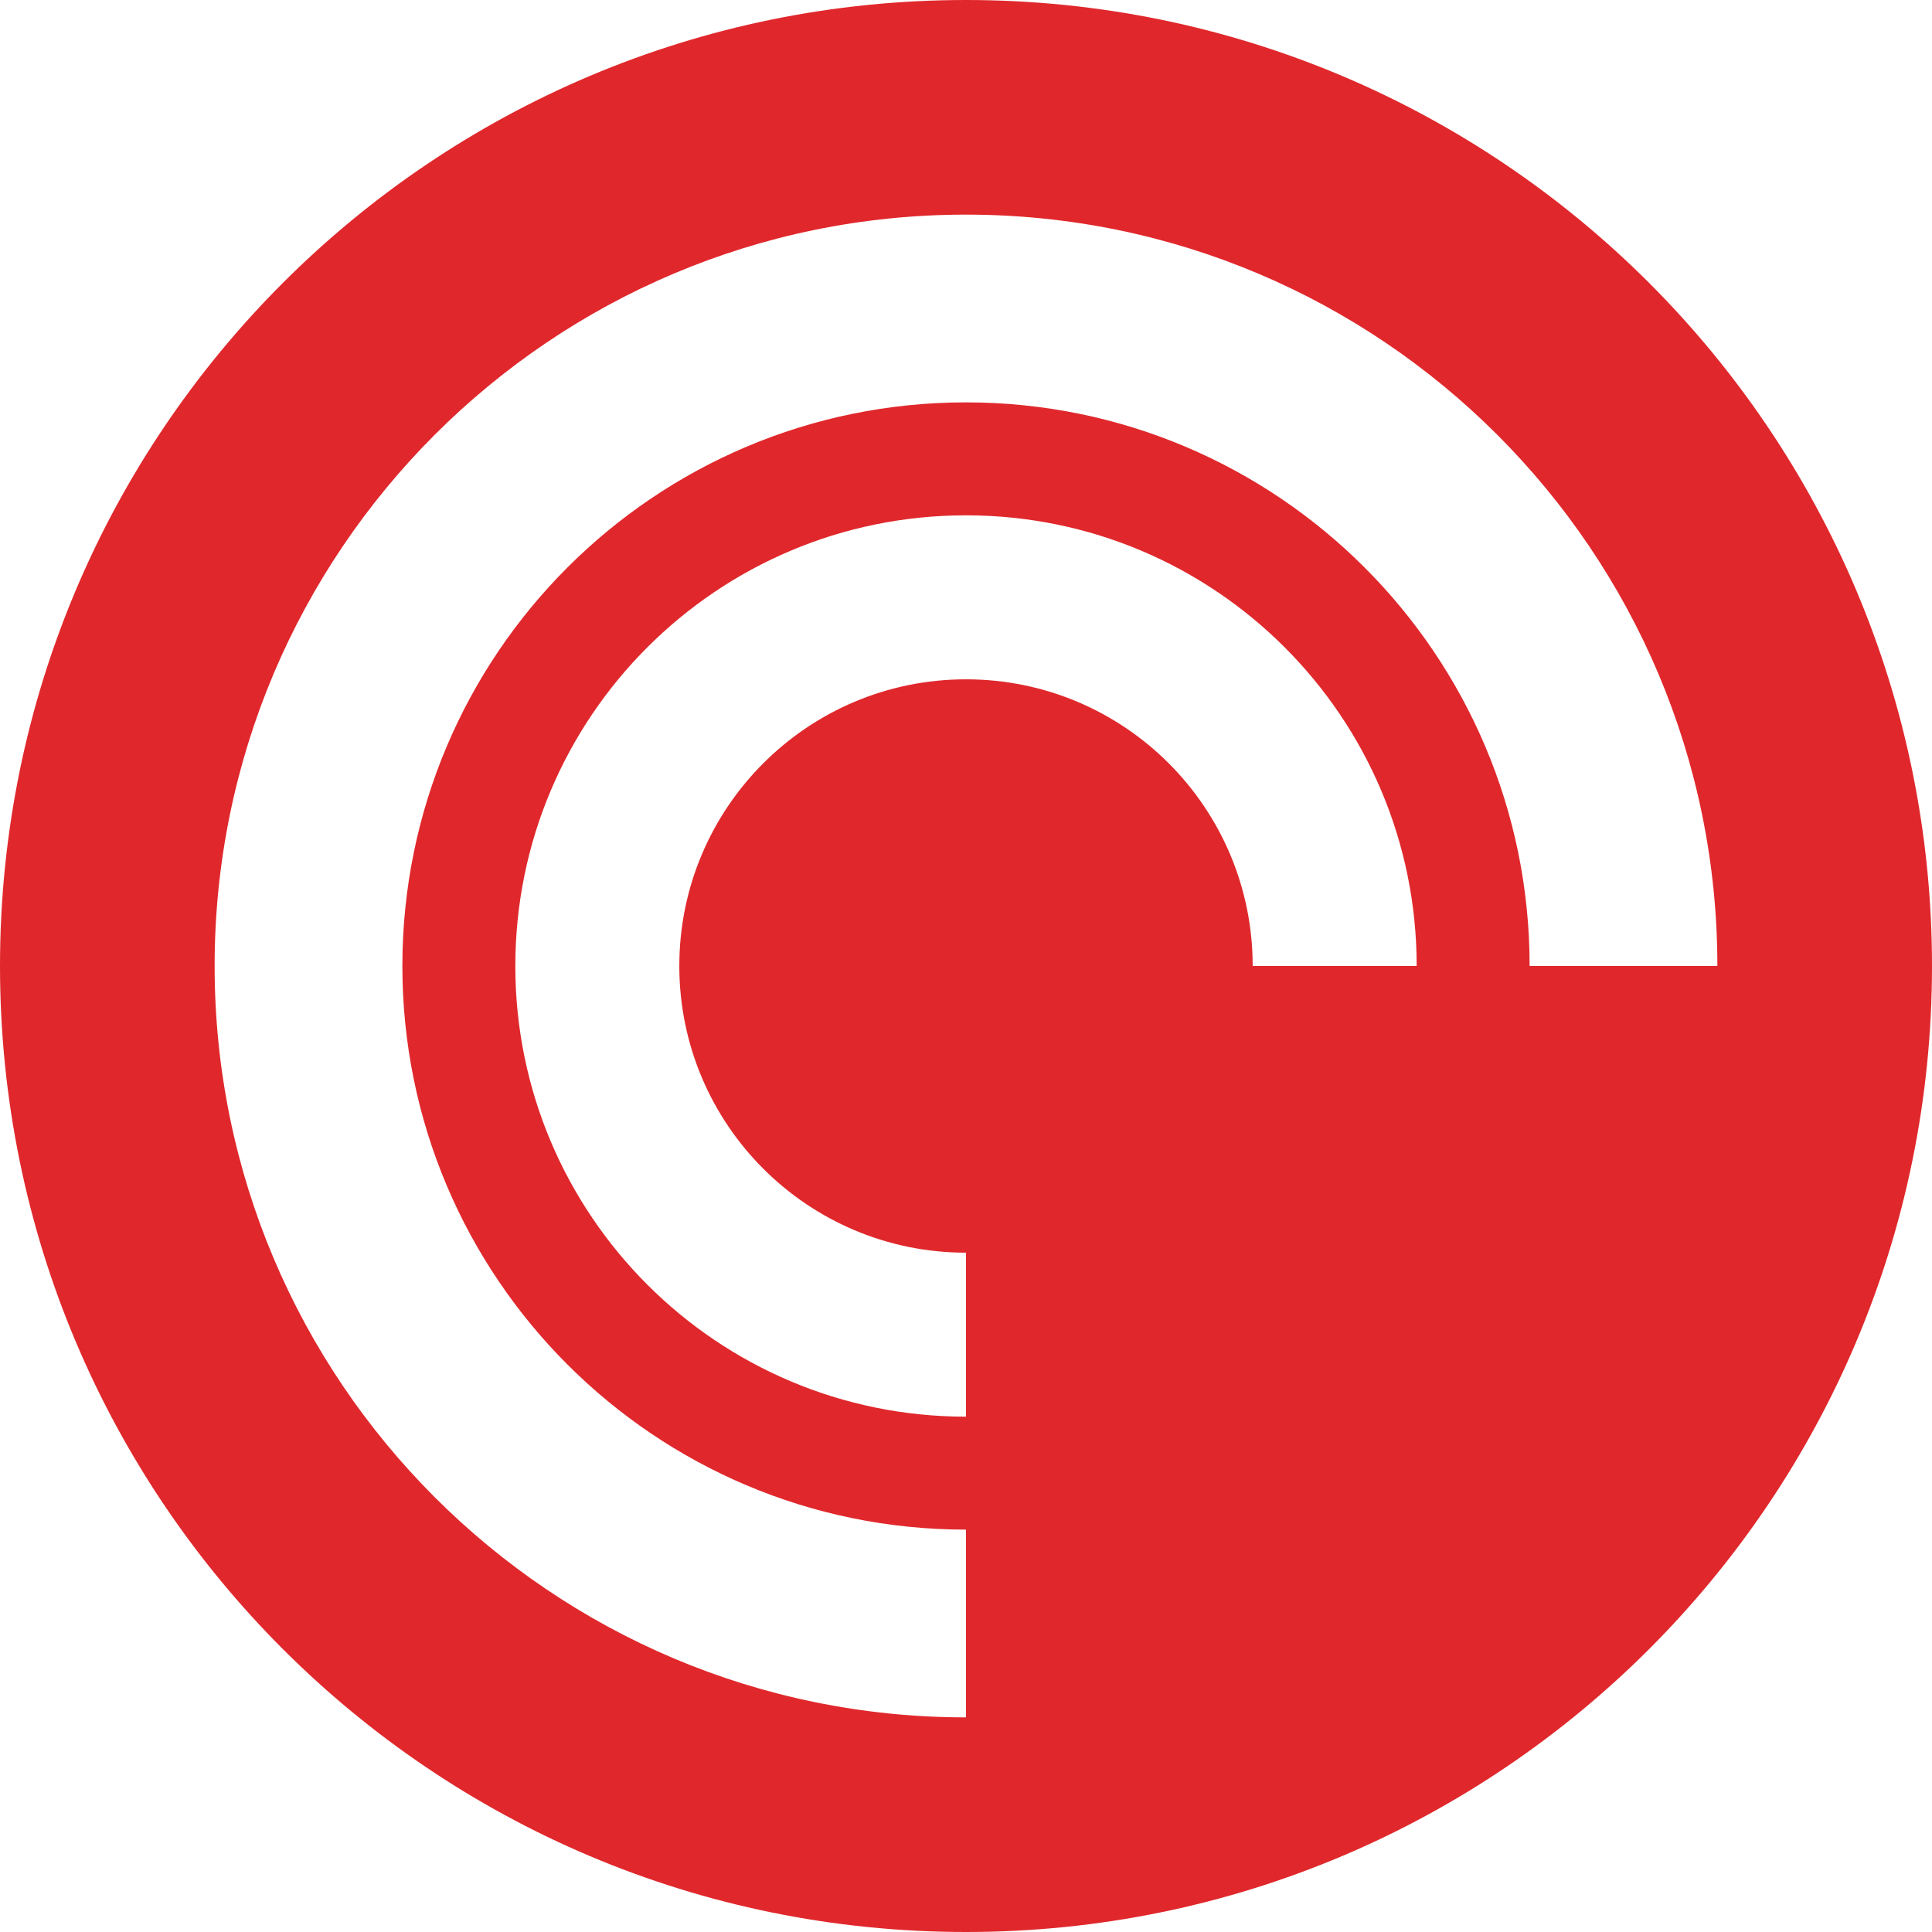
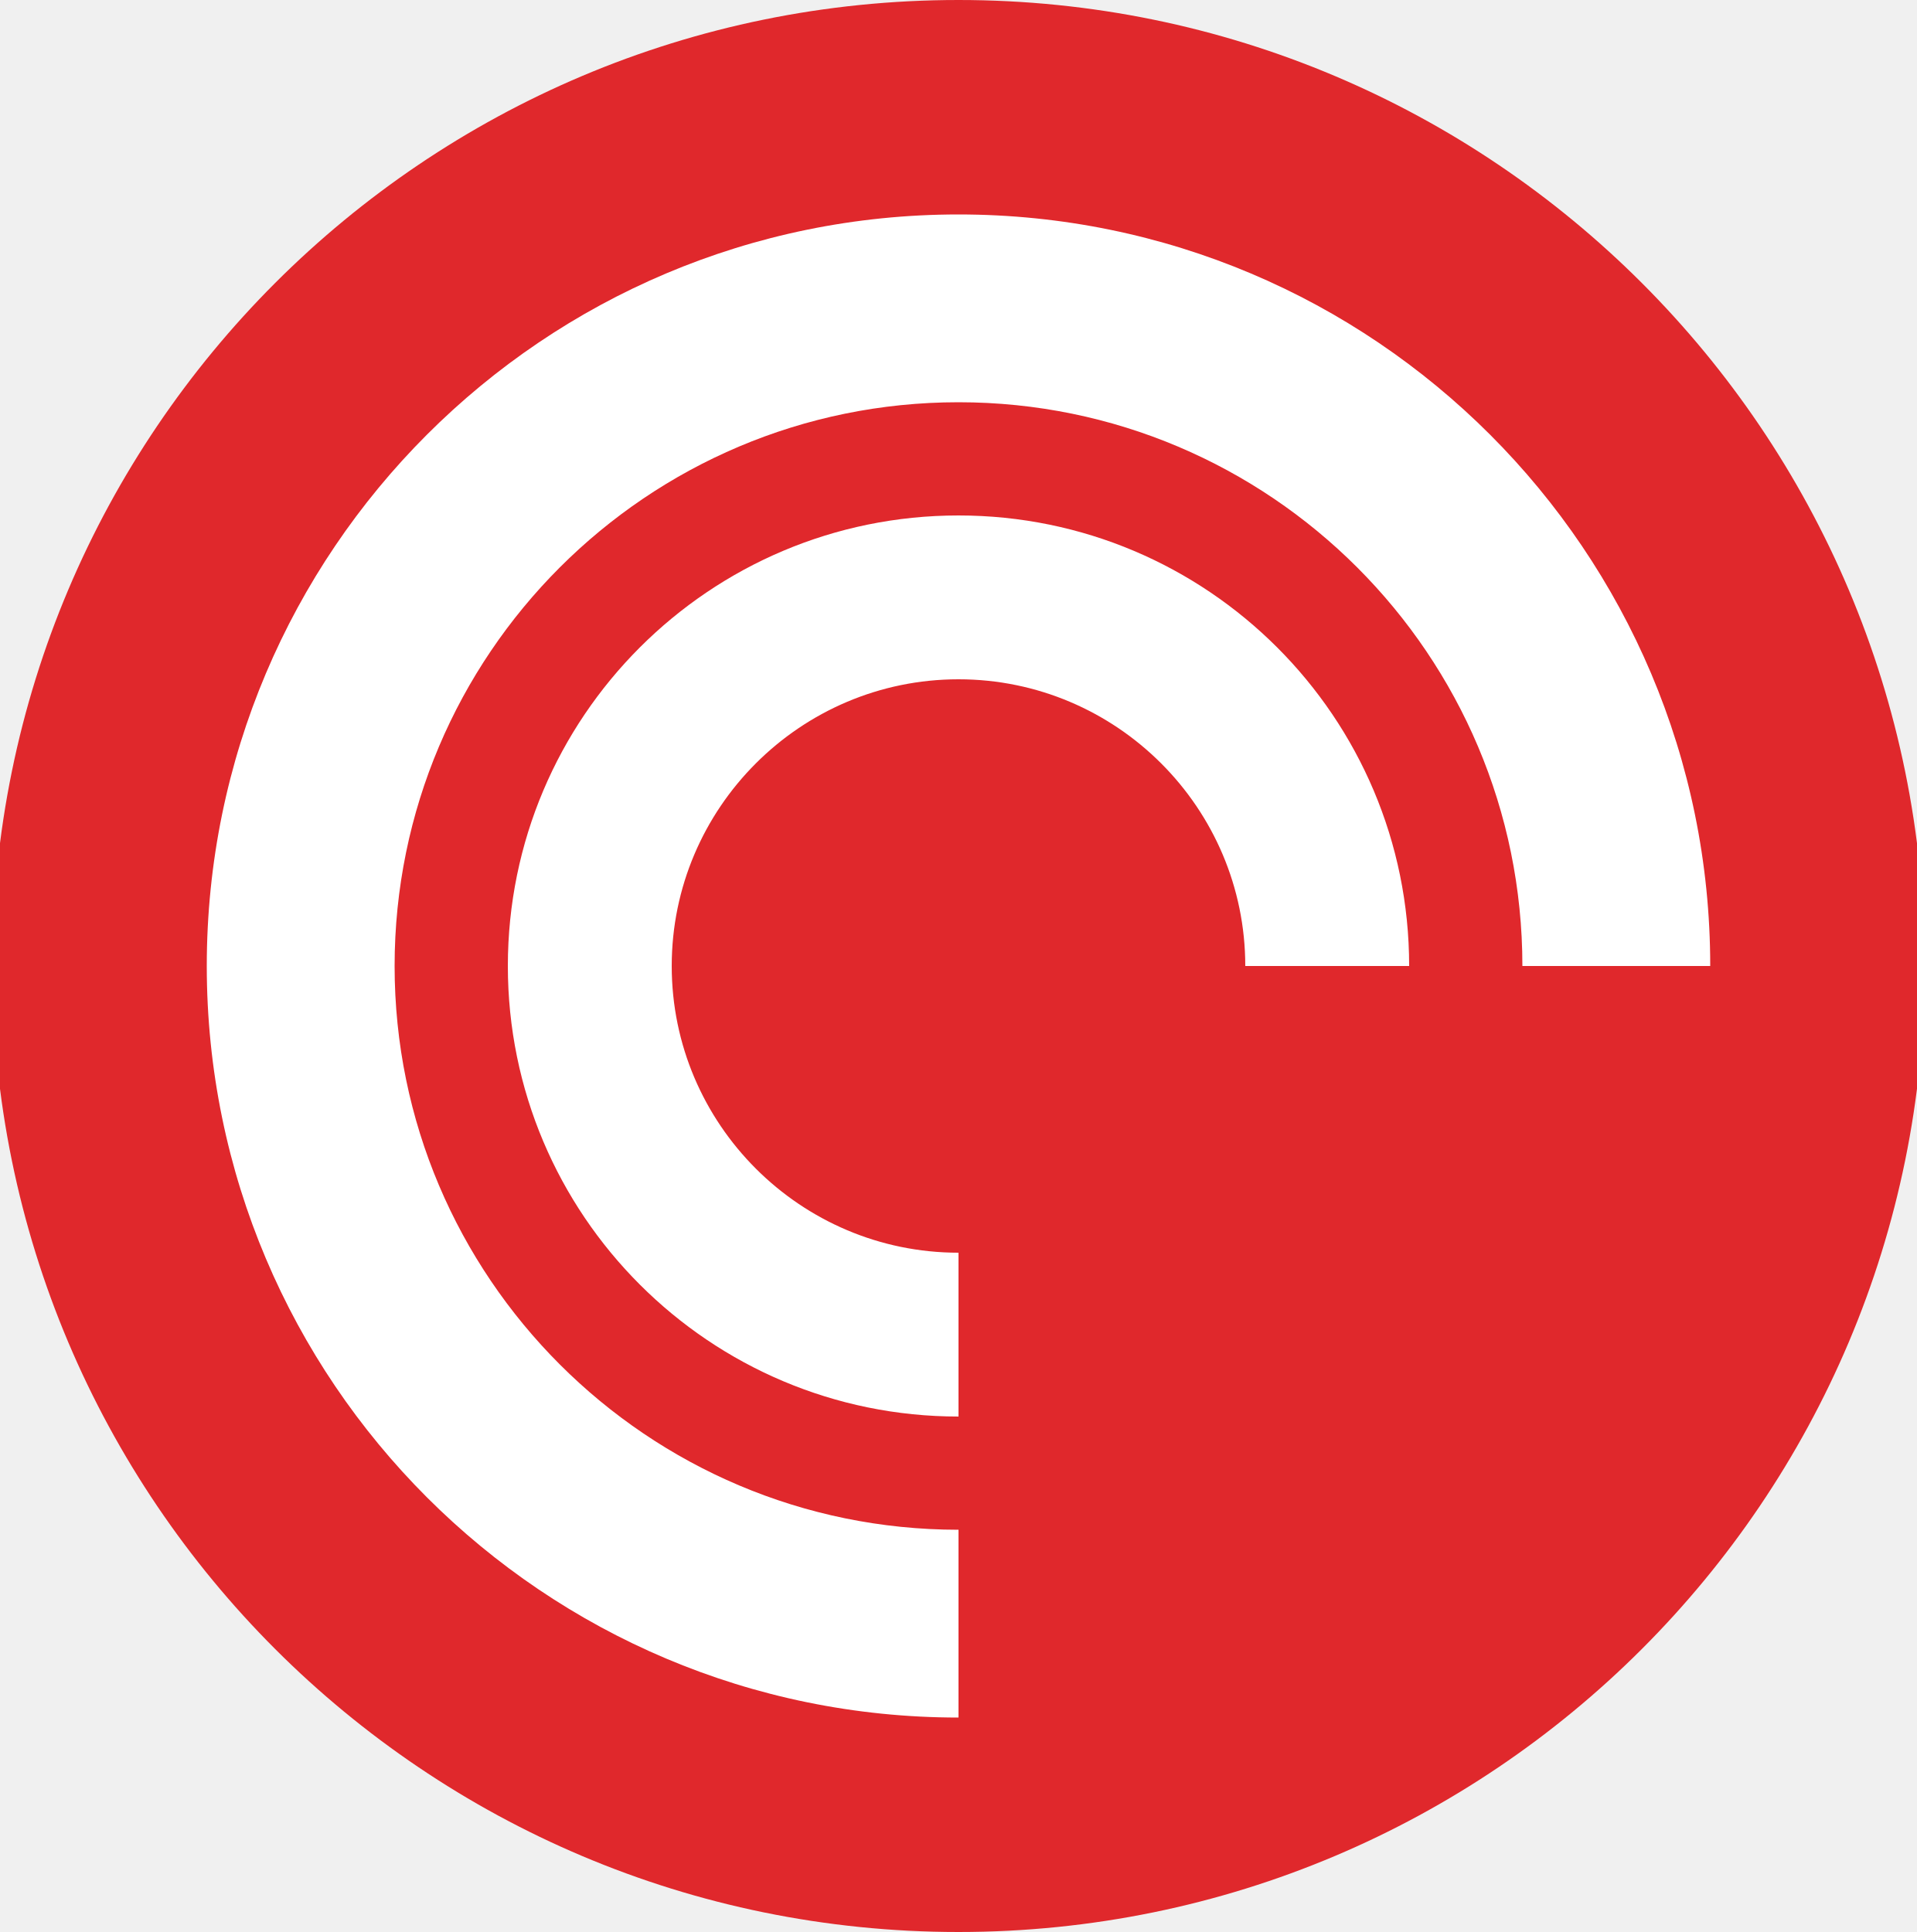
- <svg xmlns="http://www.w3.org/2000/svg" width="496" height="496" viewBox="0 0 496 496">
-   <defs>
-     <style>.a{clip-path:url(#b);}.b{fill:#e0282c;}.b,.c{fill-rule:evenodd;}.c,.d{fill:#fff;}</style>
-     <clipPath id="b">
-       <rect width="496" height="496" />
-     </clipPath>
-   </defs>
-   <g id="a" class="a">
-     <rect class="d" width="496" height="496" />
-     <g transform="translate(-27 -597)">
-       <path class="b" d="M523,845c0,137-111,248-248,248S27,982,27,845,138,597,275,597,523,708,523,845Z" />
-       <path class="c" d="M82.1,845c0-106.5,86.4-192.9,192.9-192.9S467.9,738.5,467.9,845H419.7A144.7,144.7,0,1,0,275,989.7v48.2C168.5,1037.9,82.1,951.5,82.1,845ZM275,960.7A115.7,115.7,0,1,1,390.7,845H348.6A73.6,73.6,0,1,0,275,918.6Z" />
+ <svg xmlns="http://www.w3.org/2000/svg" version="1.1" id="Camada_1" x="0px" y="0px" viewBox="0 0 496 500" style="enable-background:new 0 0 496 500;" xml:space="preserve">
+   <style type="text/css">
+ 	.st0{fill-rule:evenodd;clip-rule:evenodd;fill:#E0282C;}
+ 	.st1{fill-rule:evenodd;clip-rule:evenodd;fill:#FFFFFF;}
+ </style>
+   <g>
+     <g id="a">
+       <g transform="translate(-27 -597)">
+         <path class="st0" d="M525,847c0,138.1-111.9,250-250,250S25,985.1,25,847s111.9-250,250-250S525,708.9,525,847z" />
+         <path class="st1" d="M80.5,847c0-107.4,87.1-194.5,194.5-194.5S469.5,739.6,469.5,847h-48.6c0-80.5-65.3-145.9-145.9-145.9     S129.1,766.5,129.1,847S194.5,992.9,275,992.9v48.6C167.6,1041.5,80.5,954.4,80.5,847z M275,963.6     c-64.4,0-116.6-52.2-116.6-116.6S210.6,730.4,275,730.4S391.6,782.6,391.6,847h-42.4c0-40.9-33.3-74.2-74.2-74.2     s-74.2,33.3-74.2,74.2s33.3,74.2,74.2,74.2l0,0V963.6z" />
+       </g>
    </g>
  </g>
</svg>
